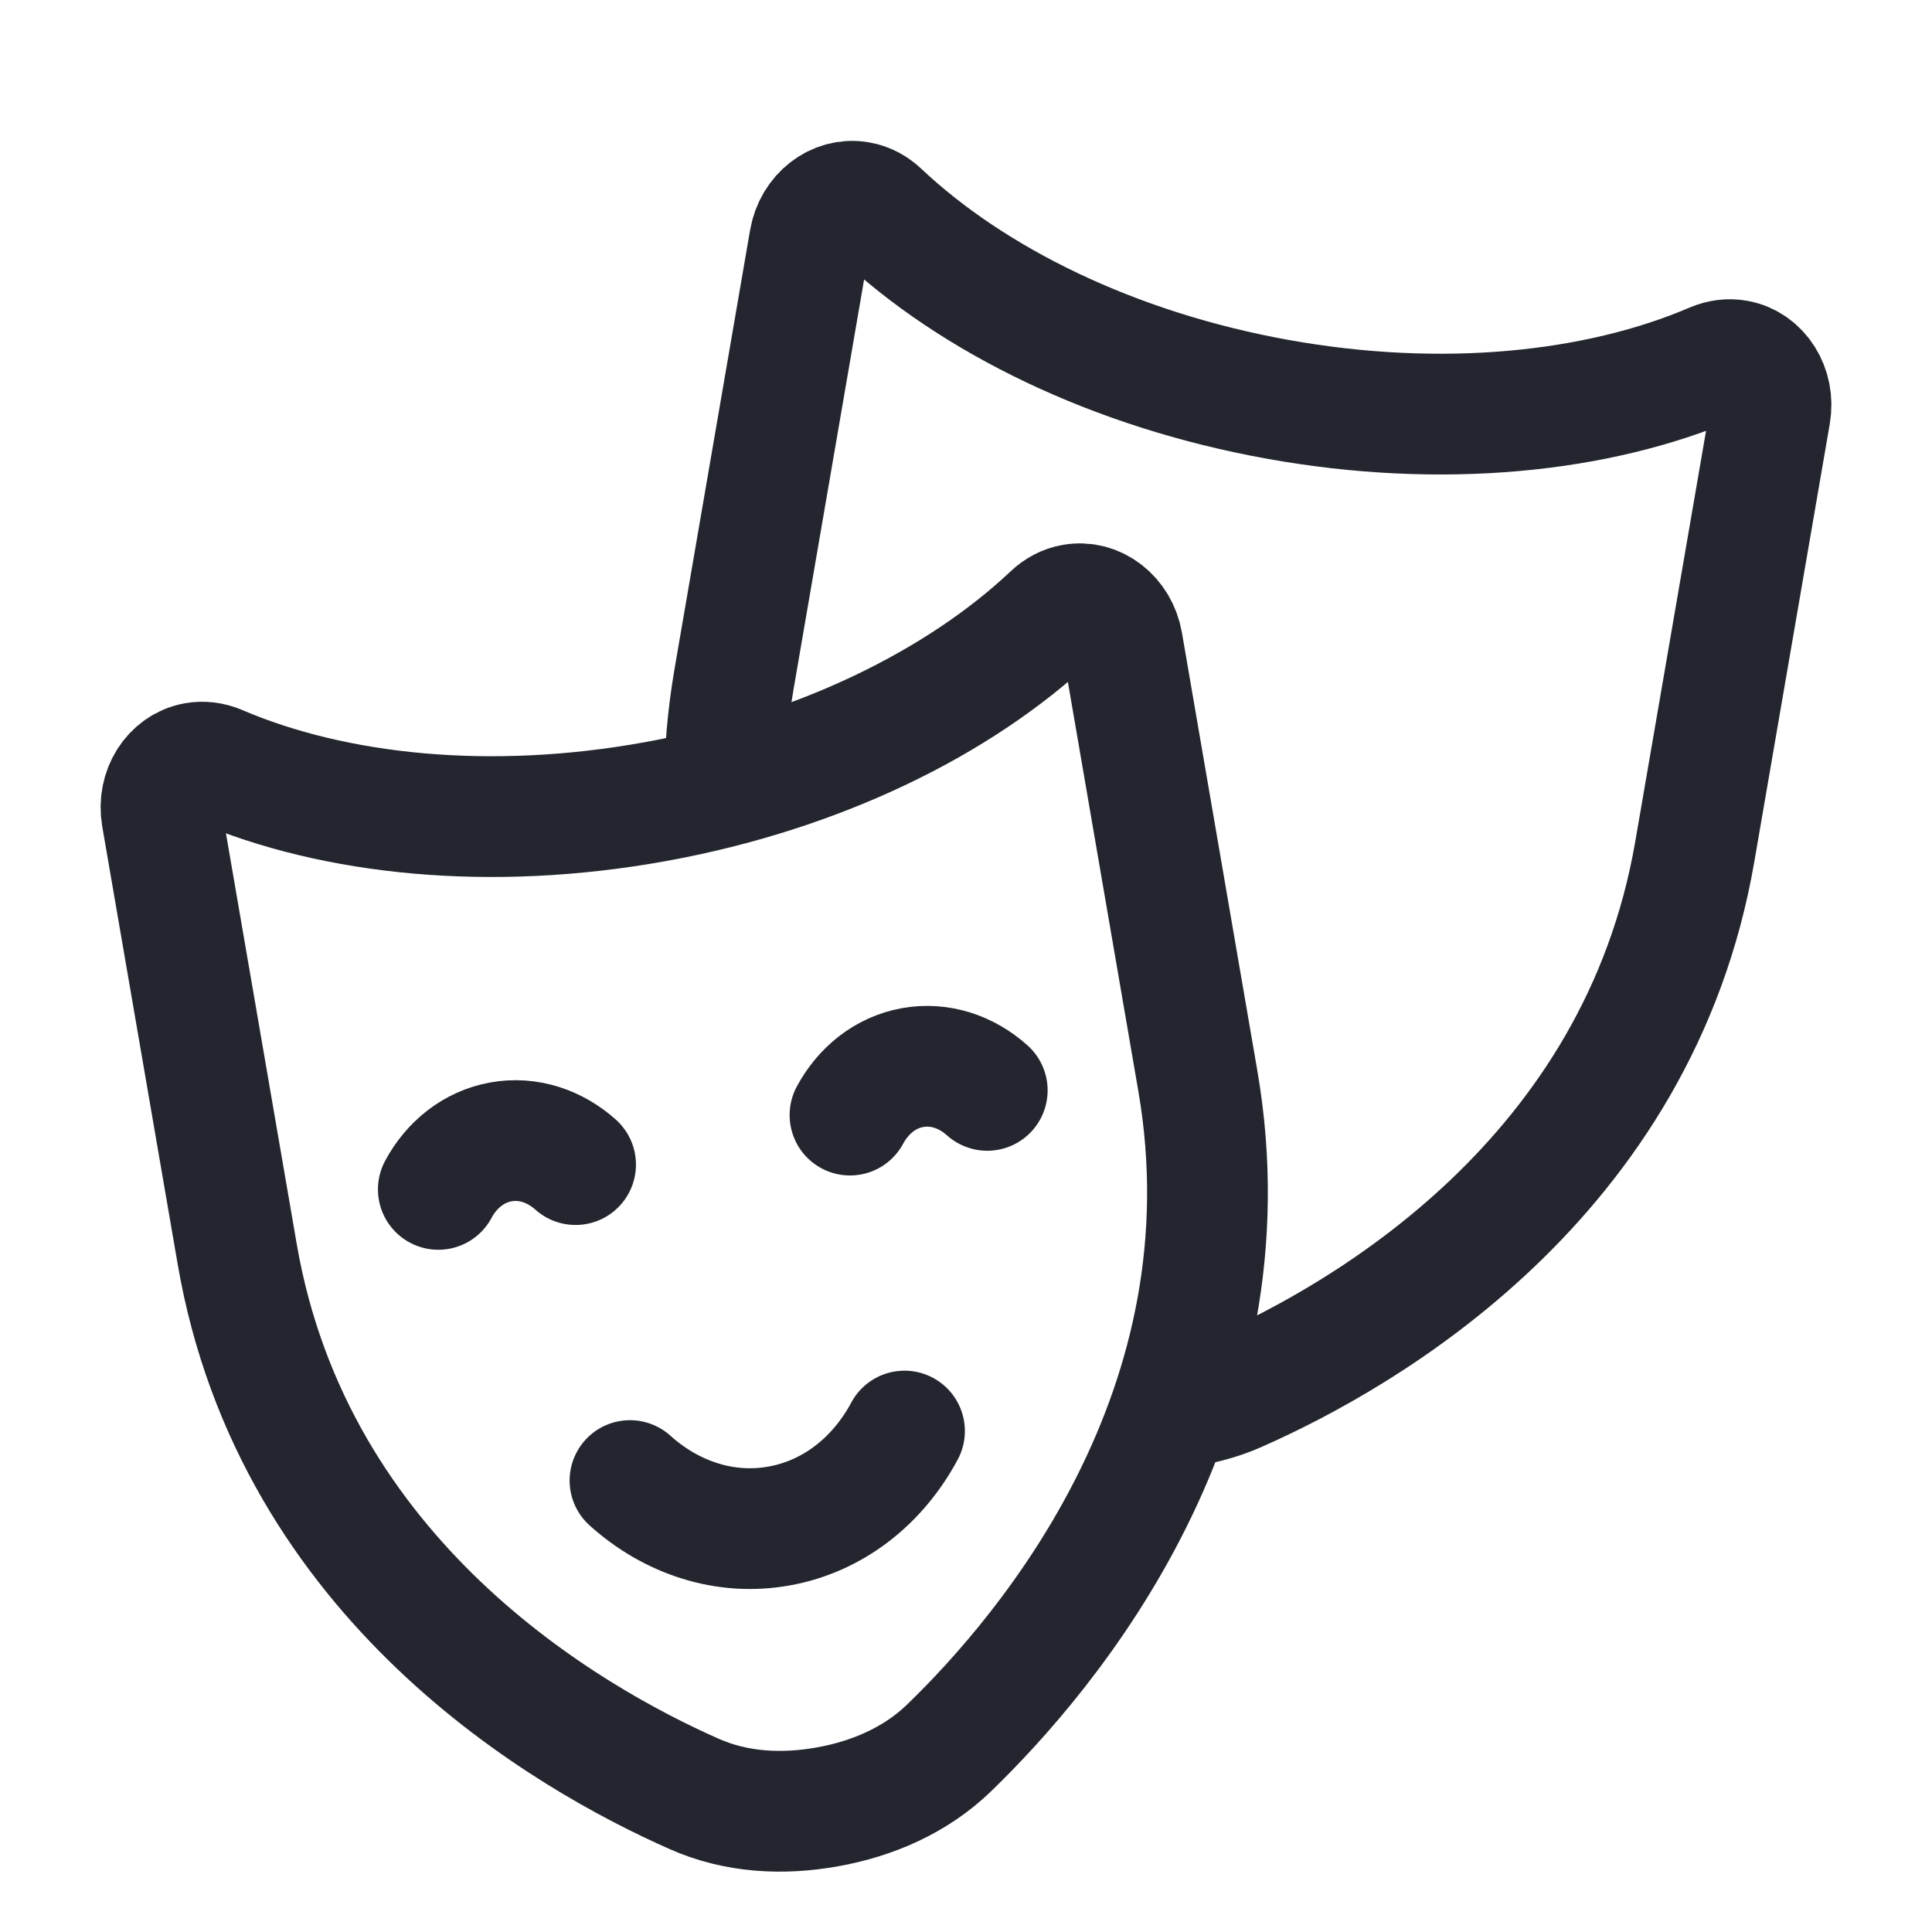
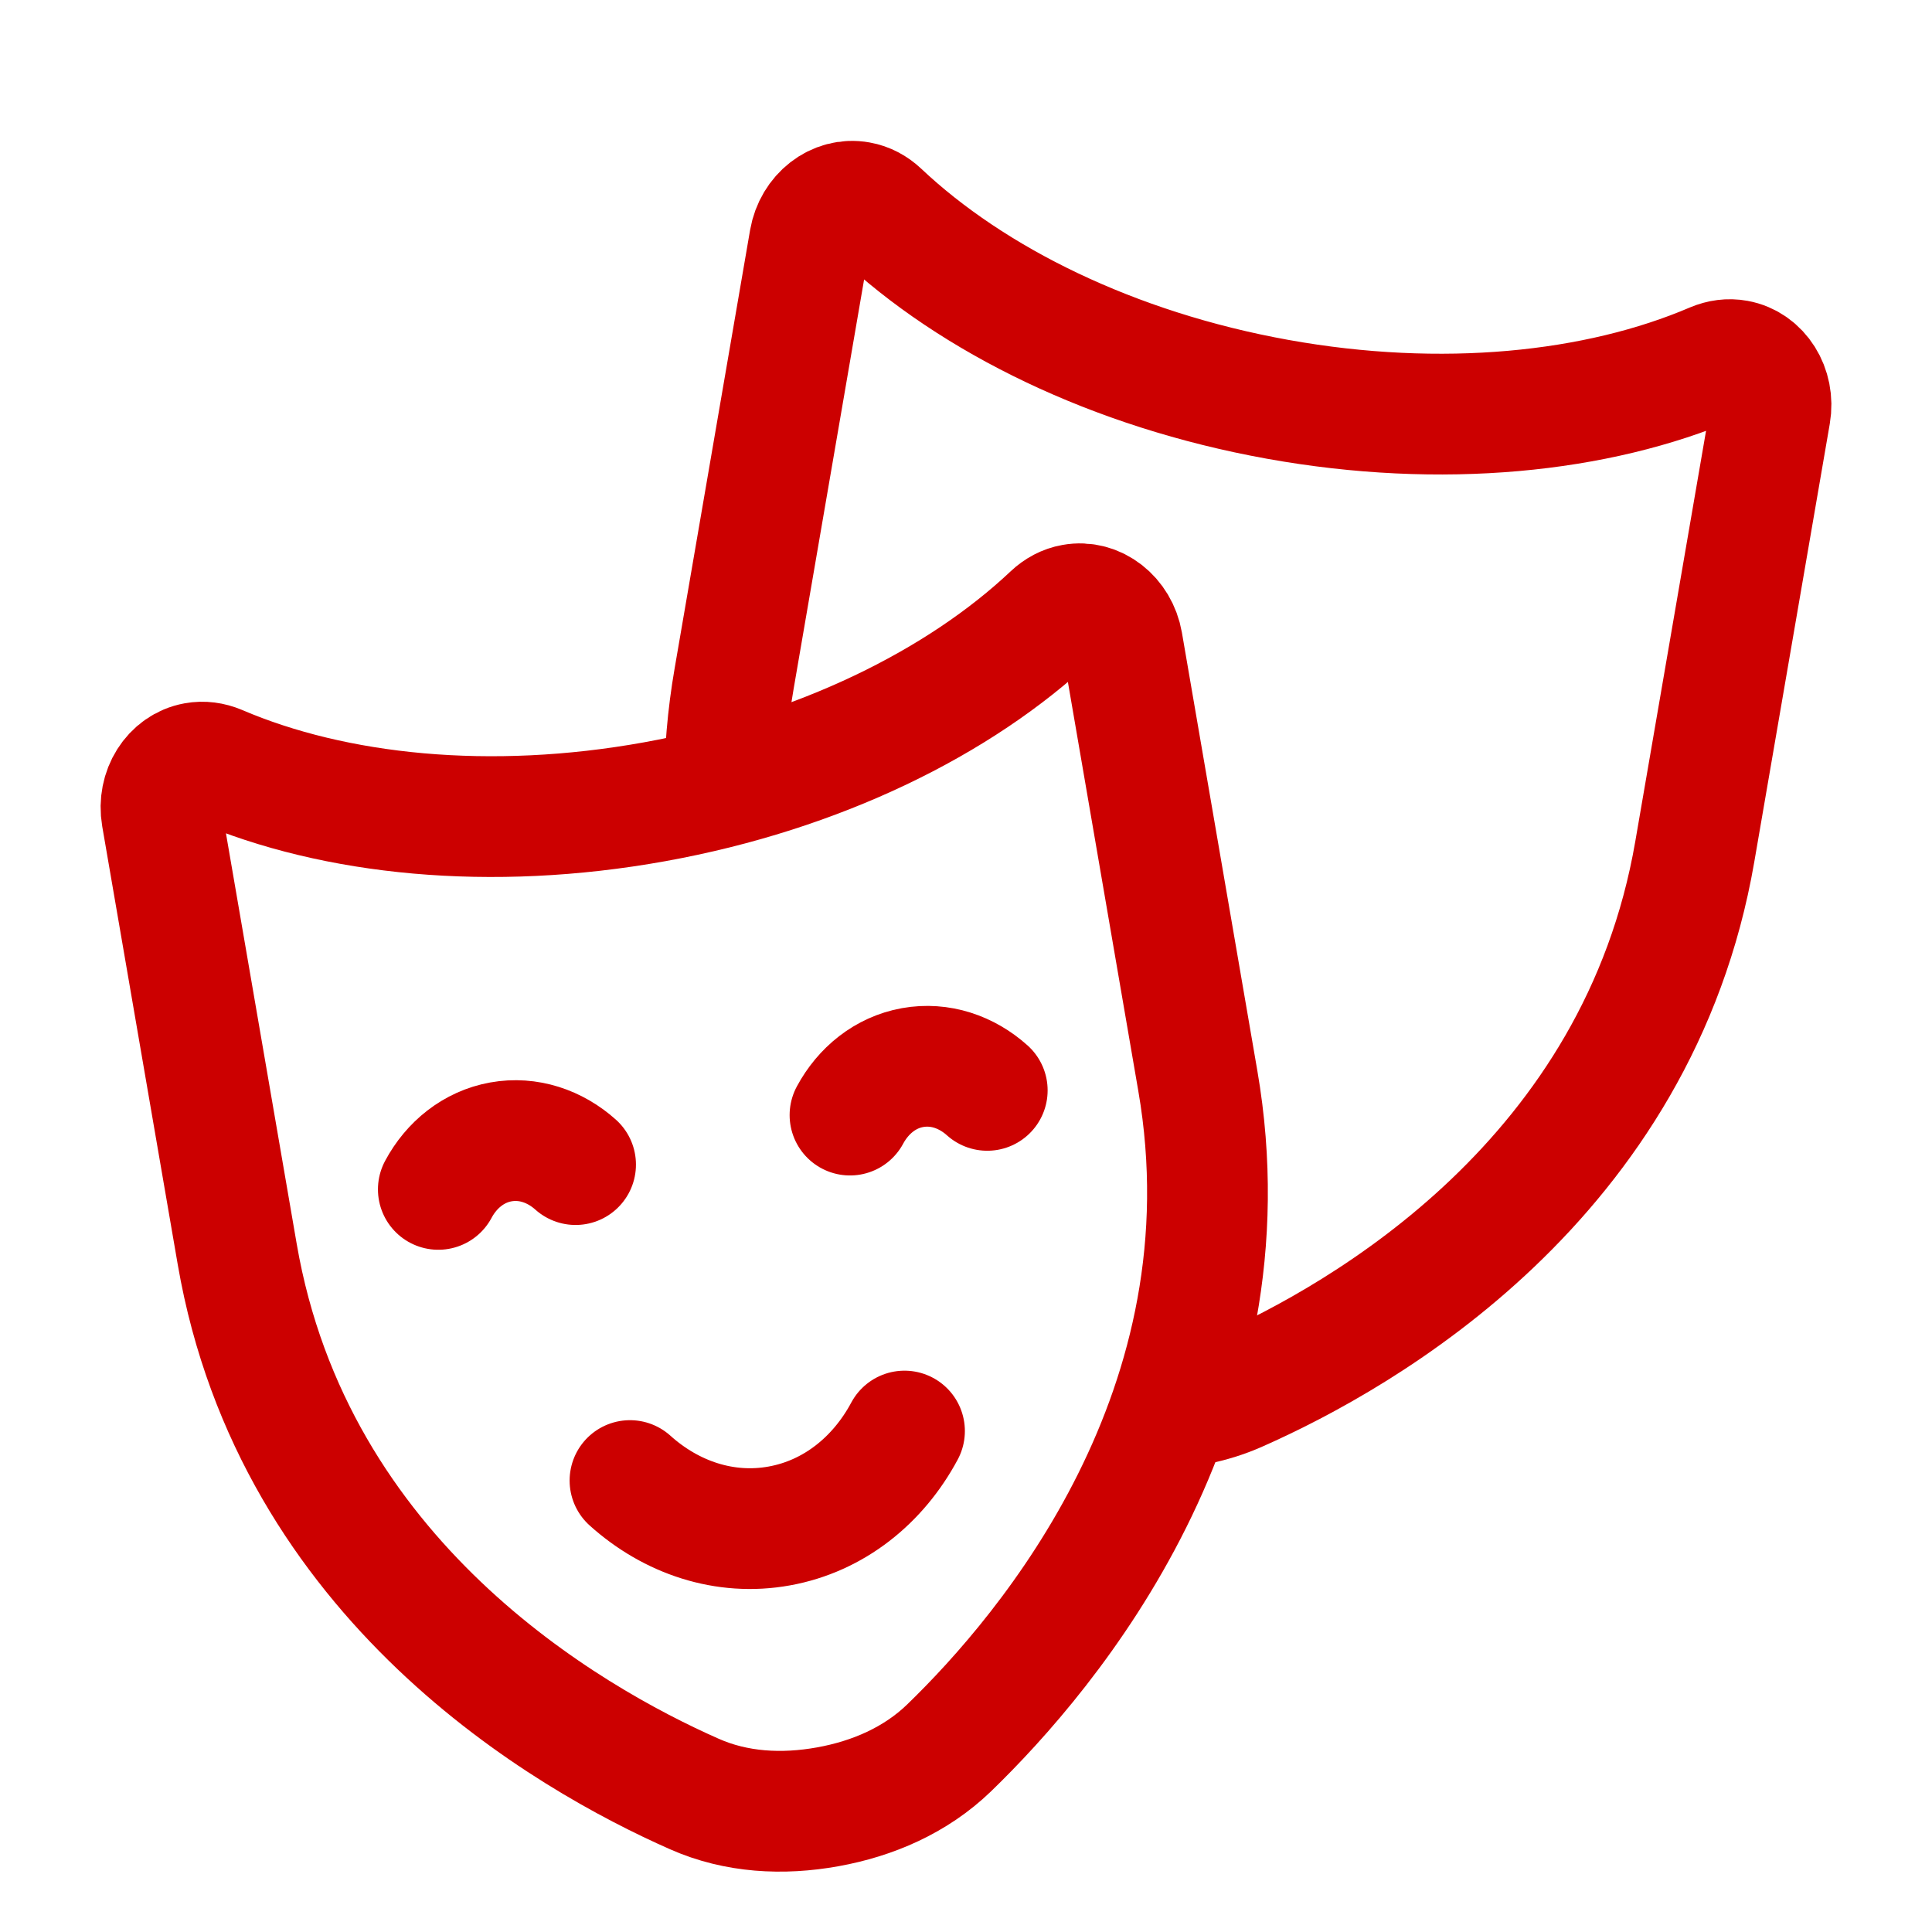
<svg xmlns="http://www.w3.org/2000/svg" width="24" height="24" viewBox="0 0 24 24" fill="none">
-   <path d="M5.445 14.775C5.608 14.47 5.884 14.246 6.222 14.185C6.561 14.124 6.894 14.238 7.15 14.467M11.236 17.777C10.909 18.388 10.358 18.834 9.681 18.956C9.004 19.079 8.337 18.852 7.826 18.392M10.559 13.852C10.723 13.547 10.998 13.323 11.336 13.262C11.675 13.201 12.008 13.315 12.264 13.545M13.07 7.642C11.919 8.728 10.171 9.592 8.131 9.96C6.09 10.328 4.159 10.128 2.715 9.51C2.622 9.471 2.523 9.457 2.426 9.475C2.142 9.526 1.955 9.823 2.009 10.138L2.947 15.581C3.647 19.639 7.047 21.588 8.624 22.285C9.146 22.517 9.722 22.546 10.282 22.445C10.843 22.344 11.374 22.114 11.788 21.715C13.037 20.507 15.58 17.486 14.88 13.428L13.943 7.985C13.888 7.67 13.614 7.456 13.329 7.508C13.232 7.525 13.143 7.573 13.07 7.642Z" stroke="#23262E" stroke-width="1.5" stroke-linecap="round" stroke-linejoin="round" />
-   <path d="M14.316 17.5C14.679 17.5 15.039 17.435 15.376 17.285C16.953 16.588 20.353 14.639 21.053 10.581L21.991 5.138C22.045 4.823 21.858 4.526 21.574 4.475C21.477 4.457 21.378 4.471 21.285 4.51C19.841 5.128 17.91 5.328 15.869 4.96C13.829 4.592 12.081 3.728 10.93 2.642C10.857 2.573 10.768 2.525 10.671 2.508C10.386 2.456 10.112 2.67 10.057 2.985L9.12 8.428C9.037 8.905 9 9.367 9 9.814" stroke="#23262E" stroke-width="1.5" stroke-linejoin="round" />
+   <path d="M5.445 14.775C5.608 14.47 5.884 14.246 6.222 14.185C6.561 14.124 6.894 14.238 7.15 14.467M11.236 17.777C10.909 18.388 10.358 18.834 9.681 18.956C9.004 19.079 8.337 18.852 7.826 18.392M10.559 13.852C10.723 13.547 10.998 13.323 11.336 13.262C11.675 13.201 12.008 13.315 12.264 13.545M13.07 7.642C11.919 8.728 10.171 9.592 8.131 9.96C6.09 10.328 4.159 10.128 2.715 9.51C2.622 9.471 2.523 9.457 2.426 9.475C2.142 9.526 1.955 9.823 2.009 10.138L2.947 15.581C3.647 19.639 7.047 21.588 8.624 22.285C9.146 22.517 9.722 22.546 10.282 22.445C10.843 22.344 11.374 22.114 11.788 21.715C13.037 20.507 15.58 17.486 14.88 13.428L13.943 7.985C13.888 7.67 13.614 7.456 13.329 7.508C13.232 7.525 13.143 7.573 13.07 7.642Z" stroke="#CC0000" stroke-width="1.5" stroke-linecap="round" stroke-linejoin="round" />
+   <path d="M14.316 17.5C14.679 17.5 15.039 17.435 15.376 17.285C16.953 16.588 20.353 14.639 21.053 10.581L21.991 5.138C22.045 4.823 21.858 4.526 21.574 4.475C21.477 4.457 21.378 4.471 21.285 4.51C19.841 5.128 17.91 5.328 15.869 4.96C13.829 4.592 12.081 3.728 10.93 2.642C10.857 2.573 10.768 2.525 10.671 2.508C10.386 2.456 10.112 2.67 10.057 2.985L9.12 8.428C9.037 8.905 9 9.367 9 9.814" stroke="#CC0000" stroke-width="1.5" stroke-linejoin="round" />
</svg>
